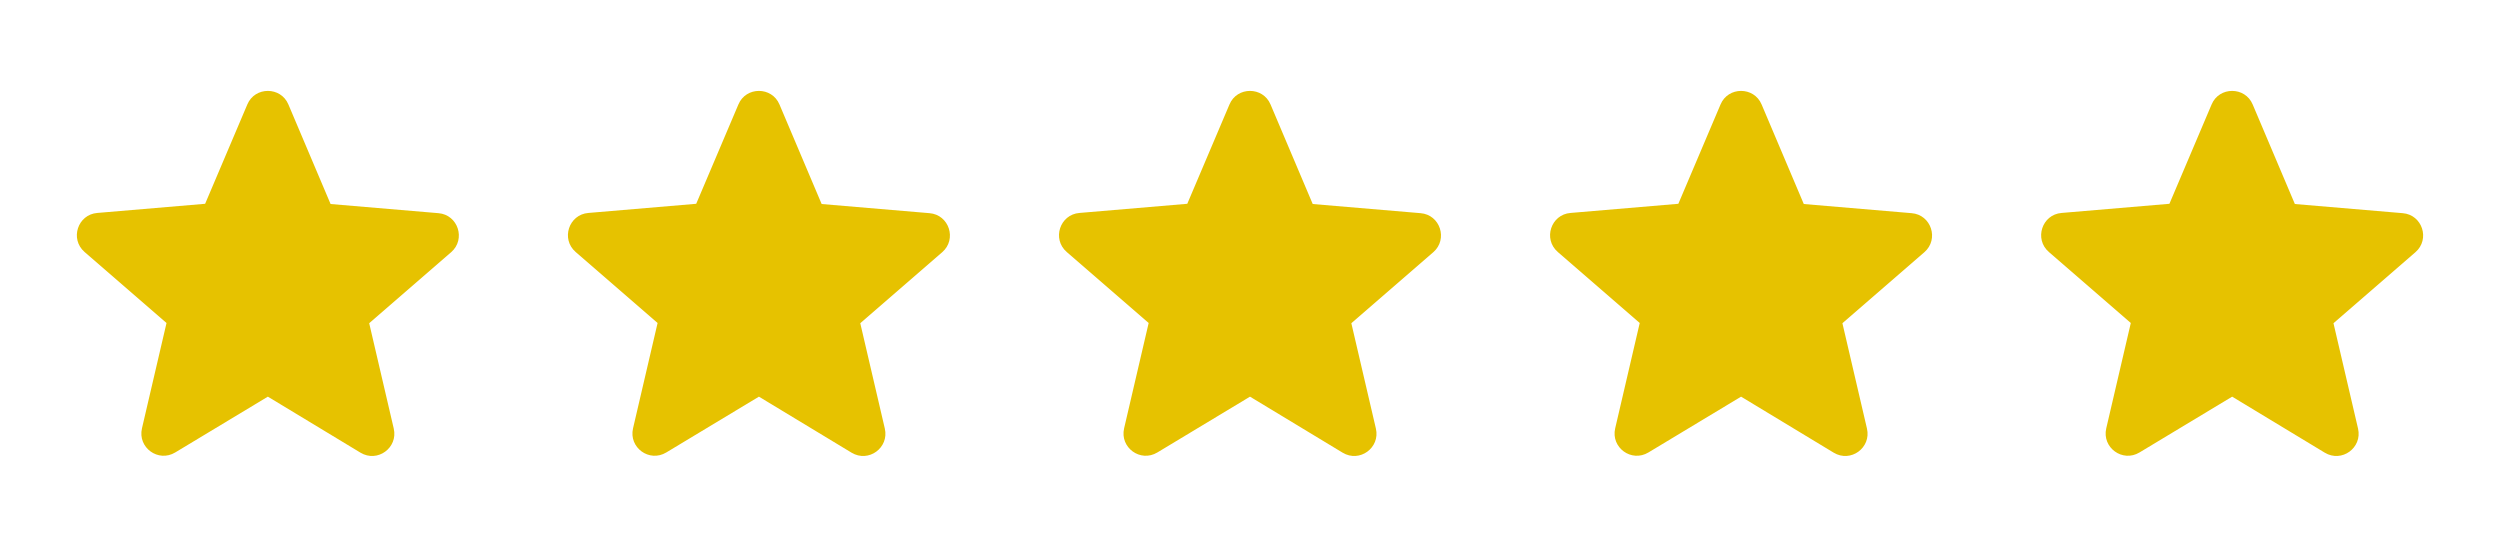
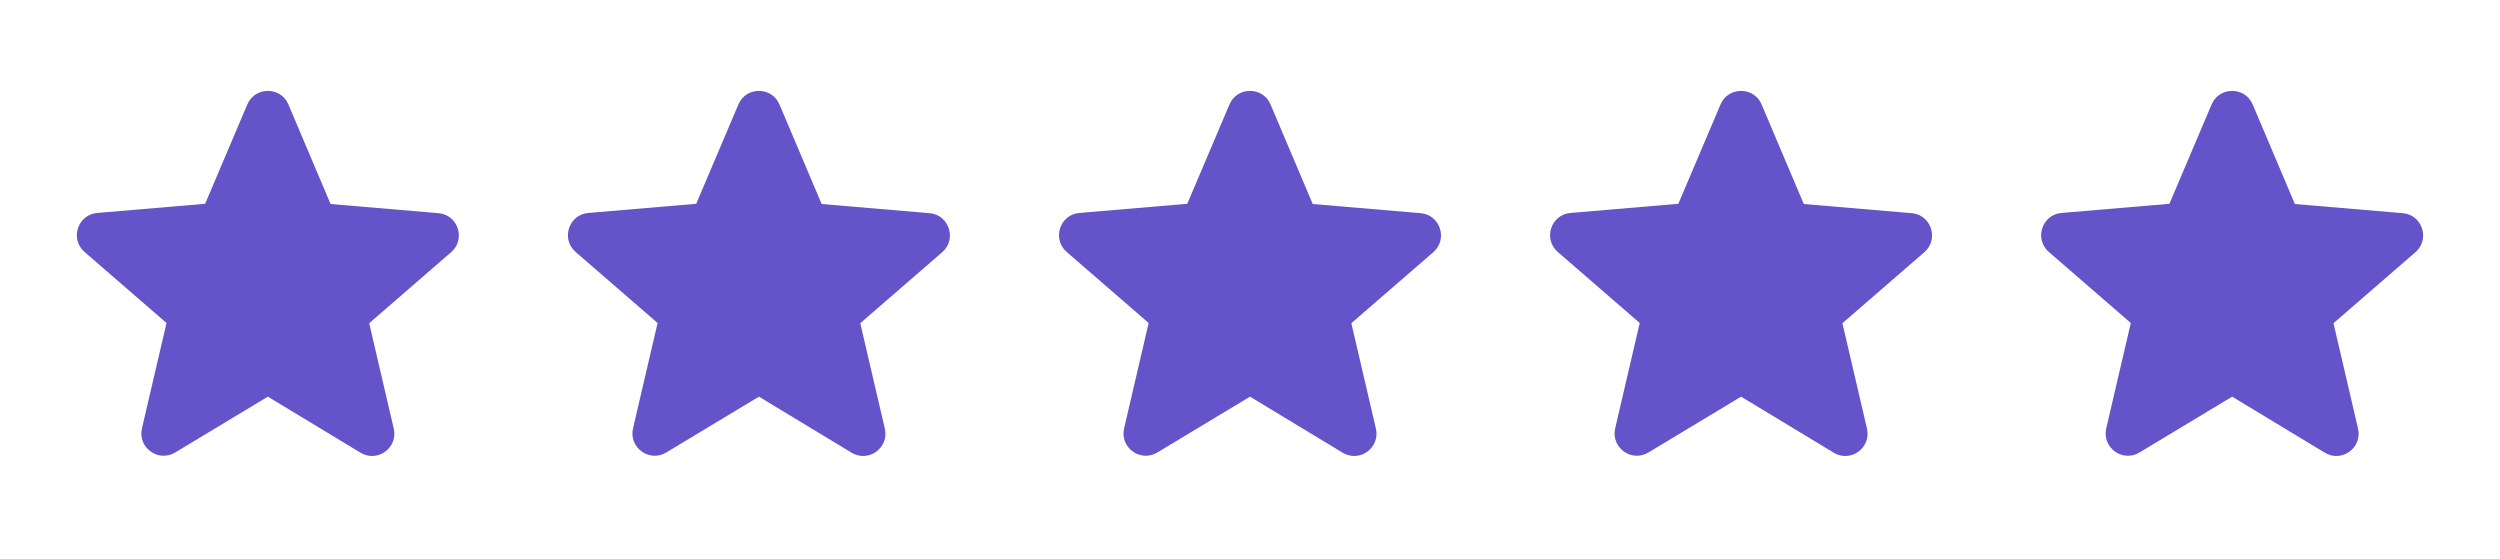
<svg xmlns="http://www.w3.org/2000/svg" width="112" height="25" viewBox="0 0 112 25" fill="none">
-   <path d="M12 17.77L16.15 20.28C16.91 20.74 17.84 20.06 17.64 19.2L16.54 14.48L20.21 11.3C20.88 10.72 20.52 9.62 19.64 9.55L14.81 9.14L12.92 4.68C12.58 3.87 11.42 3.87 11.08 4.68L9.19 9.13L4.36 9.54C3.48 9.61 3.12 10.71 3.79 11.29L7.46 14.47L6.36 19.19C6.16 20.05 7.09 20.73 7.85 20.27L12 17.77Z" fill="#E6C200" />
-   <path d="M34 17.77L38.15 20.28C38.91 20.74 39.84 20.06 39.64 19.2L38.54 14.48L42.21 11.3C42.88 10.72 42.52 9.62 41.64 9.55L36.81 9.14L34.92 4.68C34.58 3.87 33.42 3.87 33.08 4.68L31.19 9.13L26.36 9.54C25.48 9.61 25.12 10.71 25.79 11.29L29.46 14.47L28.36 19.19C28.16 20.05 29.09 20.73 29.85 20.27L34 17.77Z" fill="#E6C200" />
-   <path d="M56 17.77L60.15 20.28C60.91 20.74 61.84 20.06 61.64 19.2L60.54 14.48L64.21 11.3C64.88 10.72 64.52 9.62 63.64 9.55L58.81 9.14L56.92 4.68C56.58 3.87 55.42 3.87 55.08 4.68L53.19 9.13L48.36 9.54C47.48 9.61 47.12 10.71 47.79 11.29L51.46 14.47L50.36 19.19C50.16 20.05 51.09 20.73 51.85 20.27L56 17.77Z" fill="#E6C200" />
-   <path d="M78 17.77L82.15 20.28C82.91 20.74 83.84 20.06 83.64 19.2L82.54 14.48L86.21 11.3C86.88 10.72 86.52 9.62 85.64 9.55L80.81 9.14L78.92 4.68C78.58 3.87 77.42 3.87 77.08 4.68L75.19 9.13L70.36 9.54C69.48 9.61 69.12 10.71 69.79 11.29L73.46 14.47L72.36 19.19C72.16 20.05 73.09 20.73 73.85 20.27L78 17.77Z" fill="#E6C200" />
-   <path d="M100 17.77L104.15 20.28C104.91 20.74 105.84 20.06 105.64 19.2L104.54 14.48L108.21 11.3C108.88 10.72 108.52 9.62 107.64 9.55L102.81 9.14L100.92 4.68C100.58 3.87 99.42 3.87 99.08 4.68L97.19 9.13L92.36 9.54C91.48 9.61 91.12 10.71 91.79 11.29L95.46 14.47L94.36 19.19C94.16 20.05 95.09 20.73 95.85 20.27L100 17.77Z" fill="#E6C200" />
+   <path d="M12 17.77L16.15 20.28C16.91 20.74 17.84 20.06 17.64 19.2L16.54 14.48L20.21 11.3C20.88 10.72 20.52 9.62 19.64 9.55L14.81 9.14L12.92 4.68C12.58 3.87 11.42 3.87 11.08 4.68L9.19 9.13L4.36 9.54C3.48 9.61 3.12 10.71 3.79 11.29L7.46 14.47L6.36 19.19C6.16 20.05 7.09 20.73 7.85 20.27L12 17.77Z" fill="#6553C9" />
+   <path d="M34 17.77L38.15 20.28C38.91 20.74 39.84 20.06 39.64 19.2L38.54 14.48L42.21 11.3C42.88 10.72 42.52 9.62 41.64 9.55L36.81 9.14L34.92 4.68C34.58 3.87 33.42 3.87 33.08 4.68L31.19 9.13L26.36 9.54C25.48 9.61 25.12 10.71 25.79 11.29L29.46 14.47L28.36 19.19C28.16 20.05 29.09 20.73 29.85 20.27L34 17.77Z" fill="#6553C9" />
+   <path d="M56 17.77L60.15 20.28C60.91 20.74 61.84 20.06 61.64 19.2L60.54 14.48L64.21 11.3C64.88 10.72 64.52 9.62 63.64 9.55L58.81 9.14L56.92 4.68C56.58 3.87 55.42 3.87 55.08 4.68L53.19 9.13L48.36 9.54C47.48 9.61 47.12 10.71 47.79 11.29L51.46 14.47L50.36 19.19C50.16 20.05 51.09 20.73 51.85 20.27L56 17.77Z" fill="#6553C9" />
+   <path d="M78 17.77L82.15 20.28C82.91 20.74 83.84 20.06 83.64 19.2L82.54 14.48L86.21 11.3C86.88 10.72 86.52 9.62 85.64 9.55L80.81 9.14L78.92 4.68C78.58 3.87 77.42 3.87 77.08 4.68L75.19 9.13L70.36 9.54C69.48 9.61 69.12 10.71 69.79 11.29L73.46 14.47L72.36 19.19C72.16 20.05 73.09 20.73 73.85 20.27L78 17.77Z" fill="#6553C9" />
+   <path d="M100 17.77L104.15 20.28C104.91 20.74 105.84 20.06 105.64 19.2L104.54 14.48L108.21 11.3C108.88 10.72 108.52 9.62 107.64 9.55L102.81 9.14L100.92 4.68C100.58 3.87 99.42 3.87 99.08 4.68L97.19 9.13L92.36 9.54C91.48 9.61 91.12 10.71 91.79 11.29L95.46 14.47L94.36 19.19C94.16 20.05 95.09 20.73 95.85 20.27L100 17.77Z" fill="#6553C9" />
</svg>
